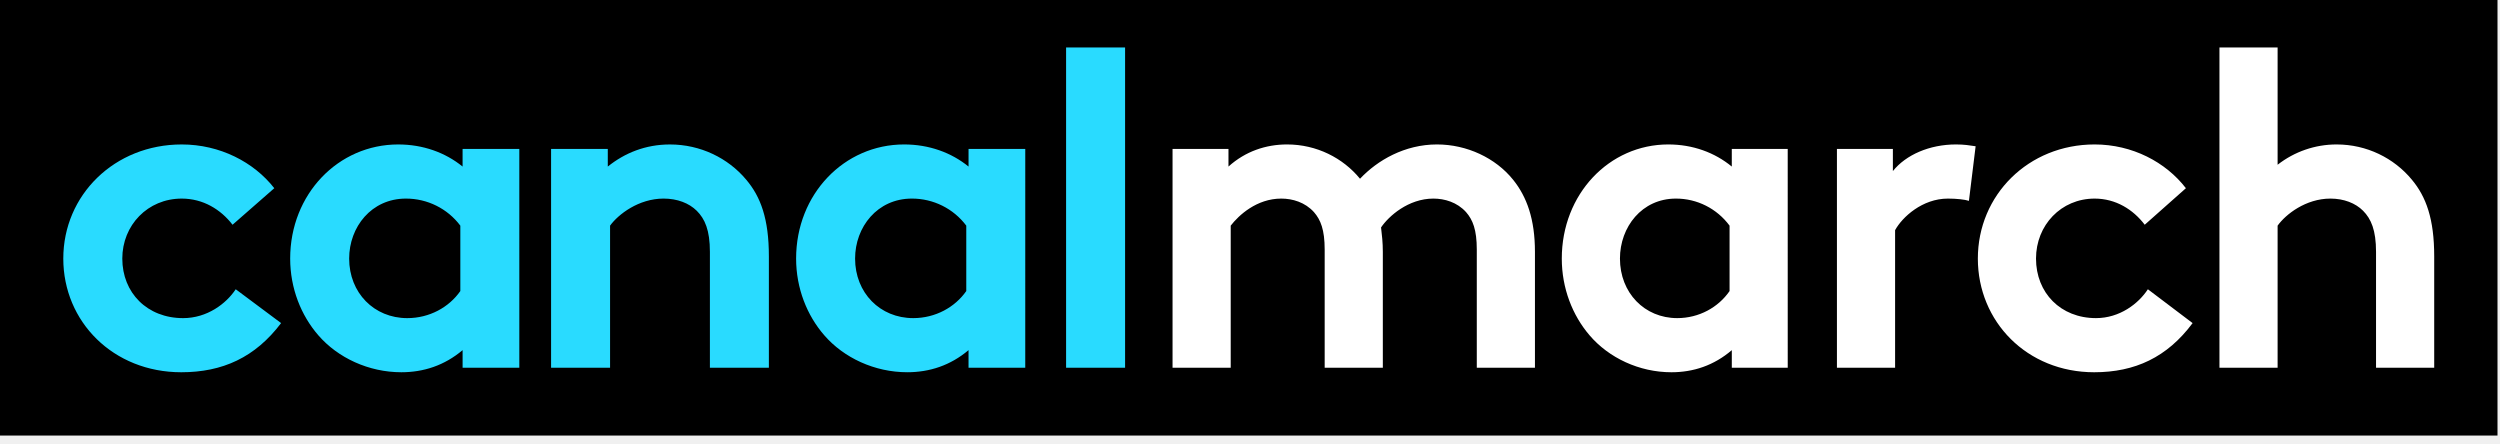
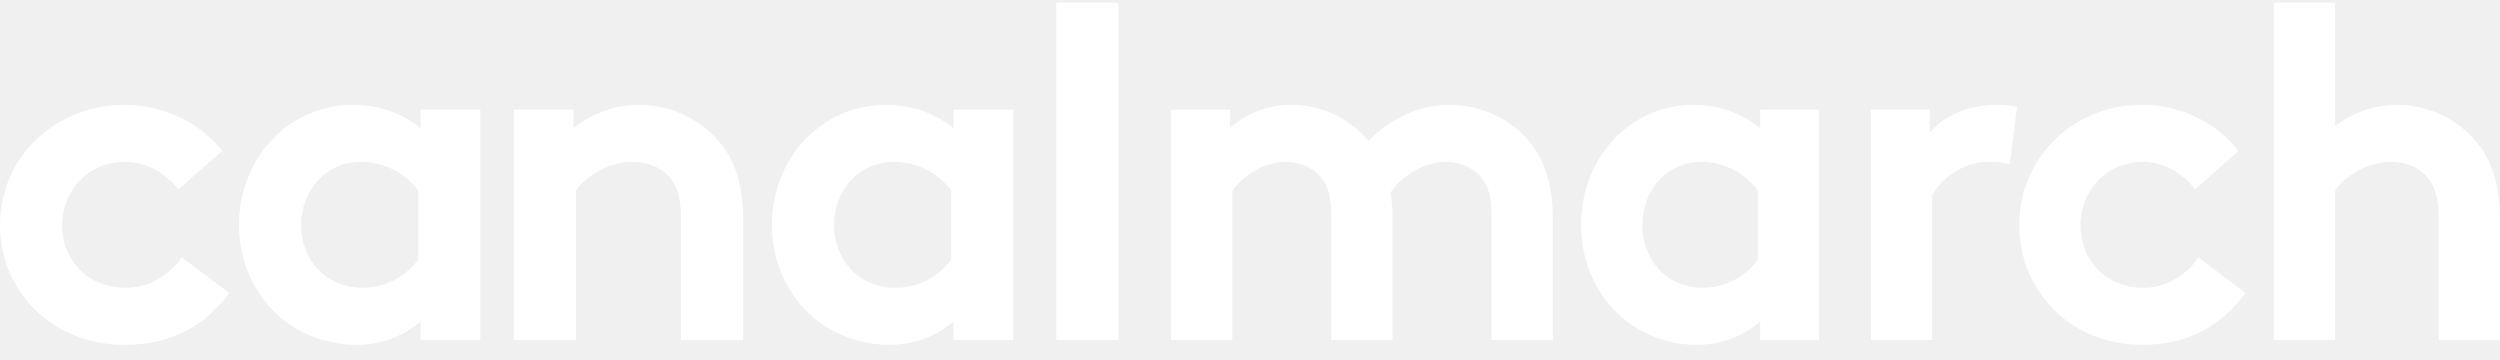
- <svg xmlns="http://www.w3.org/2000/svg" width="316" height="56" viewBox="0 0 316 56" fill="none">
-   <rect width="315.684" height="55.053" fill="black" />
-   <path fill-rule="evenodd" clip-rule="evenodd" d="M142.211 6H134.754V46.481H142.211V6ZM129.593 18.829H122.424V21.052C120.244 19.284 117.434 18.258 114.279 18.258C106.708 18.258 100.628 24.53 100.628 32.683C100.628 36.446 102.005 39.867 104.185 42.376C106.651 45.227 110.552 47.051 114.68 47.051C117.491 47.051 120.13 46.195 122.423 44.257V46.48H129.592L129.593 18.829ZM122.137 36.788C120.703 38.841 118.236 40.21 115.427 40.21C111.239 40.21 108.084 37.017 108.084 32.683C108.084 28.693 110.895 25.101 115.254 25.101C117.964 25.093 120.517 26.362 122.137 28.521V36.788ZM77.113 46.481V28.521C78.145 27.097 80.727 25.101 83.88 25.101C85.602 25.101 87.092 25.671 88.068 26.641C89.1 27.667 89.731 29.092 89.731 31.828V46.481H97.186V32.399C97.186 27.668 96.154 24.874 94.319 22.708C92.025 19.971 88.526 18.26 84.683 18.26C81.586 18.26 78.948 19.343 76.825 21.054V18.829H69.657V46.481H77.113ZM65.641 18.829H58.471V21.052C56.292 19.285 53.481 18.259 50.328 18.259C42.757 18.259 36.678 24.53 36.678 32.683C36.678 36.447 38.054 39.867 40.233 42.377C42.7 45.227 46.6 47.052 50.73 47.052C53.54 47.052 56.178 46.196 58.473 44.257V46.481H65.642L65.641 18.829ZM58.186 36.789C56.753 38.842 54.285 40.211 51.475 40.211C47.288 40.211 44.134 37.017 44.134 32.684C44.134 28.694 46.944 25.102 51.303 25.102C54.013 25.094 56.566 26.363 58.186 28.522V36.789ZM29.795 36.561C28.59 38.386 26.181 40.211 23.142 40.211C18.61 40.211 15.459 37.017 15.459 32.684C15.459 28.465 18.67 25.102 22.972 25.102C25.668 25.102 27.904 26.47 29.394 28.408L34.67 23.789C32.089 20.483 27.788 18.259 22.97 18.259C14.481 18.259 8 24.644 8 32.684C8 40.667 14.309 47.053 22.913 47.053C28.132 47.053 32.262 45.171 35.531 40.838L29.795 36.561Z" fill="#29DBFF" />
-   <path fill-rule="evenodd" clip-rule="evenodd" d="M287.89 28.522C288.907 27.096 291.453 25.102 294.565 25.102C296.259 25.102 297.73 25.672 298.692 26.64C299.71 27.667 300.331 29.092 300.331 31.831V46.483H307.684V32.401C307.684 27.668 306.666 24.874 304.856 22.707C302.594 19.97 299.145 18.259 295.356 18.259C292.653 18.253 290.027 19.156 287.89 20.825V6H280.539V46.483H287.89V28.522ZM271.492 36.562C270.304 38.386 267.928 40.21 264.931 40.21C260.464 40.21 257.352 37.018 257.352 32.684C257.352 28.465 260.519 25.102 264.762 25.102C267.419 25.102 269.625 26.469 271.094 28.408L276.298 23.79C273.753 20.482 269.512 18.258 264.76 18.258C256.392 18.258 250 24.643 250 32.684C250 40.666 256.222 47.053 264.705 47.053C269.851 47.053 273.923 45.171 277.146 40.839L271.492 36.562ZM249.719 18.487C248.927 18.373 248.305 18.258 247.233 18.258C243.896 18.258 240.901 19.571 239.26 21.623V18.829H232.188V46.483H239.54V29.092C240.445 27.439 242.988 25.102 246.213 25.102C247.286 25.102 248.362 25.216 248.872 25.386L249.719 18.487ZM225.967 18.829H218.898V21.053C216.749 19.285 213.98 18.258 210.869 18.258C203.404 18.258 197.41 24.531 197.41 32.684C197.41 36.448 198.767 39.868 200.916 42.377C203.347 45.228 207.194 47.053 211.266 47.053C214.035 47.053 216.637 46.198 218.9 44.259V46.483H225.969L225.967 18.829ZM218.617 36.79C217.203 38.843 214.769 40.21 212 40.21C207.871 40.21 204.762 37.018 204.762 32.684C204.762 28.693 207.533 25.102 211.829 25.102C214.503 25.093 217.019 26.362 218.617 28.522V36.79ZM155.562 46.483V28.522C156.579 27.209 158.841 25.102 161.954 25.102C163.367 25.102 164.951 25.558 166.083 26.811C166.93 27.781 167.439 29.035 167.439 31.544V46.483H174.79V31.829C174.79 30.689 174.678 29.663 174.565 28.75C175.526 27.325 178.015 25.102 181.18 25.102C182.595 25.102 184.179 25.558 185.309 26.811C186.159 27.781 186.666 29.035 186.666 31.544V46.483H194.017V31.829C194.017 27.724 192.999 24.872 191.246 22.706C189.04 19.969 185.42 18.258 181.632 18.258C177.56 18.258 174.11 20.254 171.906 22.592C169.755 19.966 166.42 18.258 162.687 18.258C160.03 18.258 157.429 19.114 155.279 21.053V18.829H148.21V46.483H155.562Z" fill="white" />
+ <svg xmlns="http://www.w3.org/2000/svg" width="160" height="23" viewBox="0 0 160 23" fill="none">
+   <g clip-path="url(#clip0)">
+     <path fill-rule="evenodd" clip-rule="evenodd" d="M149.443 12.185C149.986 11.425 151.343 10.361 153.003 10.361C153.906 10.361 154.691 10.665 155.204 11.181C155.747 11.729 156.078 12.489 156.078 13.95V21.764H160V14.254C160 11.73 159.457 10.239 158.492 9.084C157.285 7.624 155.446 6.712 153.425 6.712C151.983 6.708 150.583 7.19 149.443 8.08V0.173H145.522V21.764H149.443V12.185ZM140.697 16.473C140.064 17.446 138.797 18.419 137.198 18.419C134.816 18.419 133.156 16.716 133.156 14.405C133.156 12.155 134.845 10.361 137.108 10.361C138.525 10.361 139.702 11.09 140.485 12.124L143.261 9.661C141.903 7.897 139.641 6.711 137.107 6.711C132.644 6.711 129.235 10.116 129.235 14.405C129.235 18.662 132.553 22.068 137.078 22.068C139.822 22.068 141.994 21.064 143.713 18.754L140.697 16.473ZM129.085 6.833C128.663 6.772 128.331 6.711 127.759 6.711C125.98 6.711 124.382 7.411 123.507 8.506V7.016H119.735V21.764H123.656V12.489C124.139 11.607 125.495 10.361 127.215 10.361C127.788 10.361 128.361 10.422 128.633 10.513L129.085 6.833ZM116.418 7.016H112.647V8.202C111.501 7.259 110.024 6.711 108.365 6.711C104.384 6.711 101.187 10.056 101.187 14.405C101.187 16.412 101.911 18.236 103.057 19.574C104.354 21.095 106.405 22.068 108.577 22.068C110.054 22.068 111.442 21.612 112.648 20.578V21.764H116.418L116.418 7.016ZM112.498 16.595C111.743 17.689 110.445 18.419 108.968 18.419C106.766 18.419 105.108 16.716 105.108 14.405C105.108 12.276 106.586 10.361 108.877 10.361C110.303 10.357 111.645 11.033 112.498 12.185V16.595ZM78.868 21.764V12.185C79.411 11.485 80.617 10.361 82.277 10.361C83.031 10.361 83.875 10.604 84.479 11.273C84.931 11.79 85.202 12.459 85.202 13.797V21.764H89.123V13.949C89.123 13.341 89.064 12.794 89.003 12.307C89.516 11.547 90.843 10.361 92.531 10.361C93.286 10.361 94.13 10.604 94.733 11.273C95.186 11.79 95.457 12.459 95.457 13.797V21.764H99.378V13.949C99.378 11.76 98.834 10.239 97.9 9.083C96.723 7.623 94.792 6.711 92.772 6.711C90.6 6.711 88.76 7.776 87.585 9.022C86.438 7.622 84.659 6.711 82.668 6.711C81.251 6.711 79.864 7.168 78.717 8.202V7.016H74.947V21.764H78.868Z" fill="white" />
+     <path fill-rule="evenodd" clip-rule="evenodd" d="M71.579 0.173H67.602V21.763H71.579V0.173ZM64.85 7.015H61.026V8.201C59.864 7.258 58.365 6.711 56.682 6.711C52.644 6.711 49.402 10.056 49.402 14.404C49.402 16.411 50.136 18.236 51.298 19.574C52.614 21.094 54.694 22.067 56.896 22.067C58.395 22.067 59.802 21.611 61.026 20.577V21.763H64.849L64.85 7.015ZM60.873 16.594C60.108 17.689 58.792 18.419 57.294 18.419C55.061 18.419 53.378 16.715 53.378 14.405C53.378 12.277 54.878 10.361 57.202 10.361C58.648 10.356 60.009 11.033 60.873 12.184V16.594ZM36.86 21.763V12.184C37.41 11.425 38.788 10.361 40.47 10.361C41.388 10.361 42.183 10.664 42.703 11.182C43.253 11.729 43.59 12.489 43.59 13.948V21.763H47.566V14.253C47.566 11.729 47.015 10.239 46.037 9.084C44.813 7.625 42.947 6.712 40.898 6.712C39.246 6.712 37.839 7.29 36.707 8.202V7.016H32.883V21.763H36.86ZM30.742 7.016H26.918V8.201C25.756 7.259 24.257 6.711 22.575 6.711C18.537 6.711 15.295 10.056 15.295 14.405C15.295 16.412 16.029 18.236 17.191 19.574C18.507 21.095 20.587 22.068 22.789 22.068C24.288 22.068 25.695 21.611 26.919 20.577V21.763H30.742L30.742 7.016ZM26.766 16.594C26.001 17.689 24.685 18.419 23.187 18.419C20.954 18.419 19.271 16.716 19.271 14.405C19.271 12.277 20.77 10.361 23.095 10.361C24.54 10.357 25.902 11.033 26.766 12.185V16.594ZM11.624 16.473C10.981 17.446 9.696 18.419 8.076 18.419C5.659 18.419 3.978 16.716 3.978 14.405C3.978 12.155 5.691 10.361 7.985 10.361C9.423 10.361 10.615 11.091 11.41 12.124L14.224 9.661C12.848 7.898 10.553 6.712 7.984 6.712C3.457 6.712 0 10.117 0 14.405C0 18.662 3.365 22.068 7.954 22.068C10.737 22.068 12.94 21.064 14.683 18.753L11.624 16.473Z" fill="white" />
+   </g>
+   <defs>
+     <clipPath id="clip0">
+       <rect width="160" height="21.895" fill="white" transform="translate(0 0.17334)" />
+     </clipPath>
+   </defs>
</svg>
